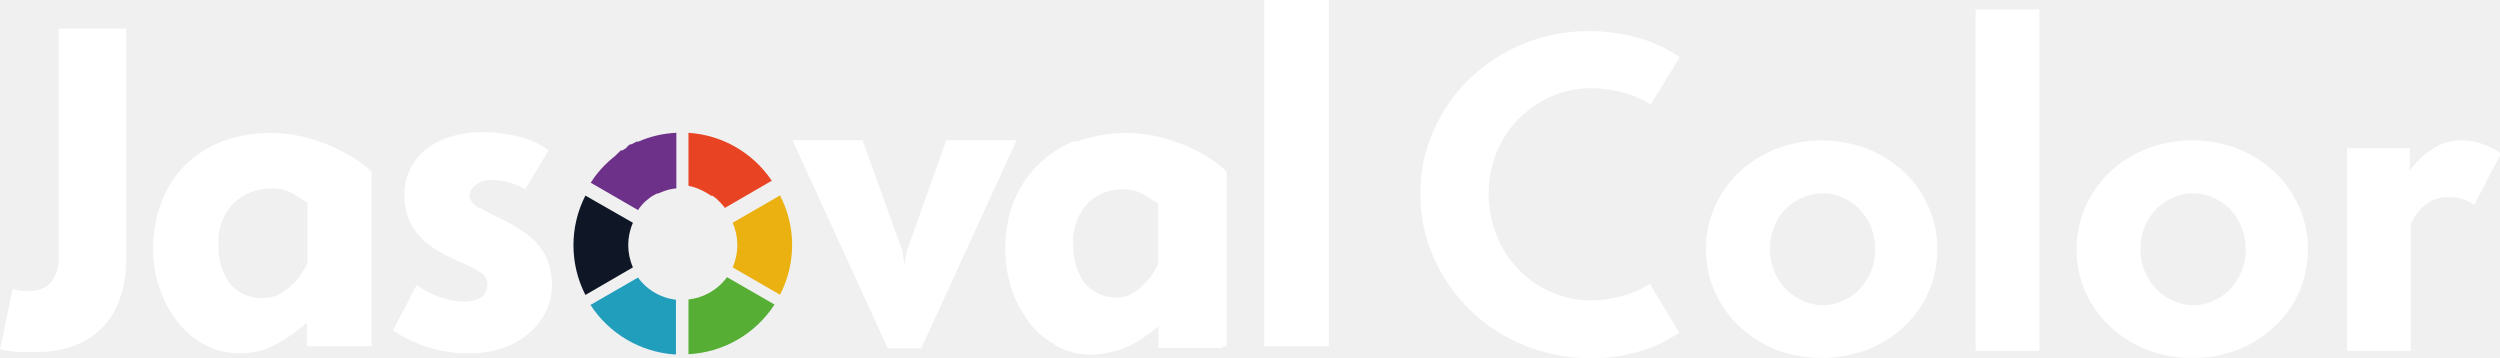
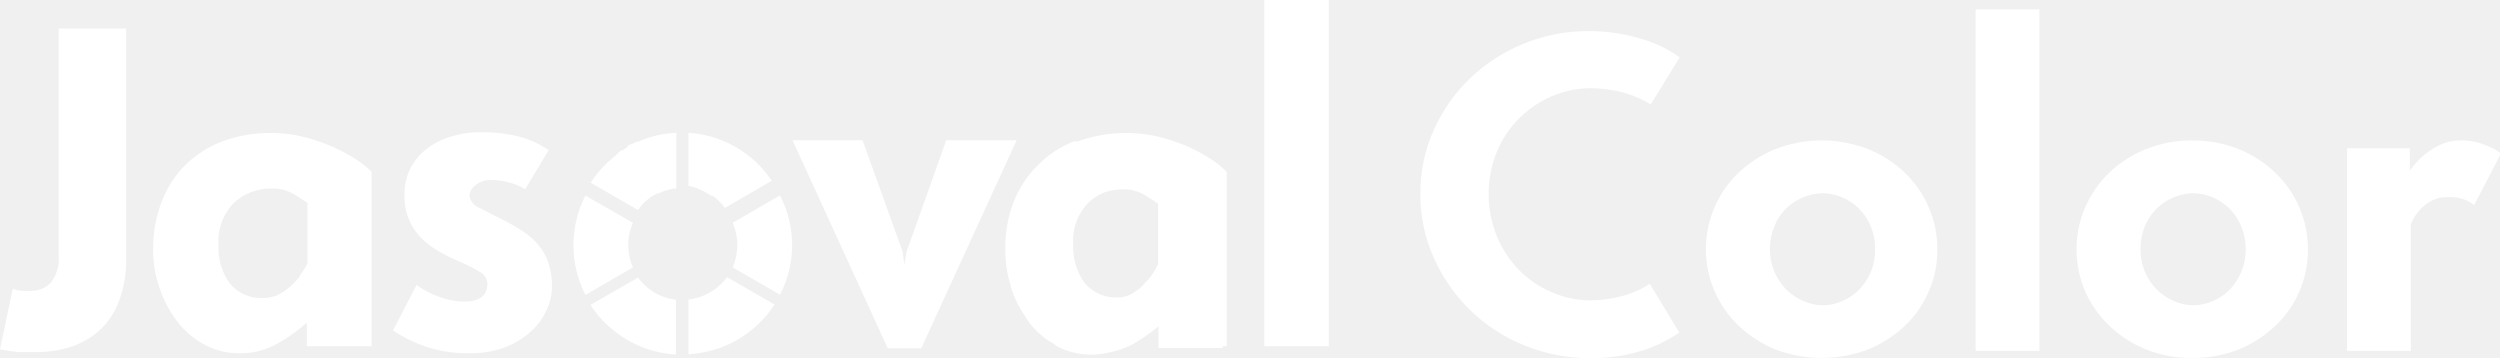
<svg xmlns="http://www.w3.org/2000/svg" viewBox="0 0 127.82 18.3">
  <defs>
-     <style>.cls-1{fill:none;}.cls-2{fill:#6d3189;}.cls-3{fill:#e84423;}.cls-4{fill:#56af34;}.cls-5{fill:#ebb110;}.cls-6{fill:#0f1726;}.cls-7{fill:#229ebd;}.cls-8{fill:#ffffff;}</style>
+     <style>.cls-1{fill:none;}.cls-2{fill:#ffffff;}.cls-3{fill:#ffffff;}.cls-4{fill:#ffffff;}.cls-5{fill:#ffffff;}.cls-6{fill:#ffffff;}.cls-7{fill:#ffffff;}.cls-8{fill:#ffffff;}</style>
  </defs>
  <g id="Capa_2" data-name="Capa 2">
    <g id="Capa_1-2" data-name="Capa 1">
      <polygon class="cls-1" points="33.31 10.06 33.31 10.06 33.31 10.06 33.31 10.06 33.31 10.06" />
      <path class="cls-2" d="M33,10.29l.15-.12h0l.14-.11h0l.14-.08.14-.08.06,0,.22-.09a2.52,2.52,0,0,1,.73-.18V6.79a5.4,5.4,0,0,0-1.94.45l-.09,0-.27.14-.06,0-.09.06L32,7.58l-.18.11-.08,0,0,0,0,0L31.42,8h0l-.09.07a5.57,5.57,0,0,0-.8.81,3.28,3.28,0,0,0-.27.38l-.06.08,2.42,1.4A2.79,2.79,0,0,1,33,10.29Z" />
      <path d="M31.7,7.56l0-.06,0,0h0Z" />
      <path class="cls-3" d="M36.24,9.93l.13.08,0,0,.06,0,.14.1,0,0a1.34,1.34,0,0,1,.21.2.23.23,0,0,1,.07.07,1.64,1.64,0,0,1,.21.25h0l2.4-1.39A5.56,5.56,0,0,0,35.2,6.79h0V9.5a2.58,2.58,0,0,1,.48.14A3.55,3.55,0,0,1,36.24,9.93Z" />
      <path class="cls-4" d="M35.2,15.31v2.8a5.58,5.58,0,0,0,4.4-2.54l-2.43-1.4A2.81,2.81,0,0,1,35.2,15.31Z" />
      <path class="cls-5" d="M37.7,12.53a2.87,2.87,0,0,1-.24,1.14l2.42,1.4a5.51,5.51,0,0,0,0-5.08l-2.42,1.4A2.87,2.87,0,0,1,37.7,12.53Z" />
      <path class="cls-6" d="M32.36,13.67a2.83,2.83,0,0,1,0-2.28L29.93,10a5.59,5.59,0,0,0,0,5.08Z" />
      <path class="cls-7" d="M34.62,15.33v0a2.79,2.79,0,0,1-2-1.14l-2.43,1.4a5.59,5.59,0,0,0,4.27,2.53l0,0h.1v-2.8Z" />
      <path class="cls-6" d="M31.7,7.56l0-.06,0,0h0Z" />
      <path class="cls-8" d="M3,13.05a2,2,0,0,1-.39,1.39,1.37,1.37,0,0,1-1.09.43l-.43,0a2.39,2.39,0,0,1-.44-.1L0,17.86A8.25,8.25,0,0,0,.93,18c.37,0,.66,0,.87,0h.05a5.72,5.72,0,0,0,1.84-.29,4.08,4.08,0,0,0,1.46-.88,3.82,3.82,0,0,0,.95-1.48,5.87,5.87,0,0,0,.35-2.11V1.46H3Z" />
      <path class="cls-8" d="M19,17.7l0-8.91a4.81,4.81,0,0,0-.79-.64A9.4,9.4,0,0,0,17,7.5,9.87,9.87,0,0,0,15.53,7a6.82,6.82,0,0,0-1.64-.2,7,7,0,0,0-2.53.43,5.59,5.59,0,0,0-1.9,1.22,5.32,5.32,0,0,0-1.2,1.88,6.53,6.53,0,0,0-.43,2.43,5.89,5.89,0,0,0,.34,2,5.78,5.78,0,0,0,.91,1.7,4.35,4.35,0,0,0,1.39,1.17,3.66,3.66,0,0,0,1.78.43,3.77,3.77,0,0,0,1.93-.49,8.19,8.19,0,0,0,1.51-1.08V17.7Zm-3.64-3.62a3.61,3.61,0,0,1-.53.58,2.88,2.88,0,0,1-.63.42,1.79,1.79,0,0,1-.71.16,2.11,2.11,0,0,1-1.73-.73,3.11,3.11,0,0,1-.59-2,2.8,2.8,0,0,1,.78-2.13,2.74,2.74,0,0,1,1.93-.74,2.12,2.12,0,0,1,1.17.3l.67.43v3.1A3.8,3.8,0,0,1,15.33,14.08Z" />
      <path class="cls-8" d="M25.1,9.2a3.41,3.41,0,0,1,1,.15,2.68,2.68,0,0,1,.75.33l1.2-2A4.52,4.52,0,0,0,26.59,7a7.43,7.43,0,0,0-1.92-.24,5.08,5.08,0,0,0-1.73.26,3.72,3.72,0,0,0-1.26.7,3.06,3.06,0,0,0-.75,1A2.91,2.91,0,0,0,20.68,10a3.1,3.1,0,0,0,.23,1.23,3,3,0,0,0,.6.91,4.05,4.05,0,0,0,.86.67,8.58,8.58,0,0,0,.95.49,9.16,9.16,0,0,1,1.24.62.71.71,0,0,1,.36.59c0,.6-.4.91-1.21.91a3.74,3.74,0,0,1-1.22-.23,4.64,4.64,0,0,1-1.19-.62L20.09,16.9a7.68,7.68,0,0,0,1.7.83,6.78,6.78,0,0,0,2.24.33,5,5,0,0,0,1.73-.28A4.07,4.07,0,0,0,27.08,17a3.14,3.14,0,0,0,.84-1.09,2.85,2.85,0,0,0,.3-1.27,3.61,3.61,0,0,0-.18-1.2,2.89,2.89,0,0,0-.51-.91,3.5,3.5,0,0,0-.81-.71,10.31,10.31,0,0,0-1-.58q-.66-.32-1.17-.6A.81.81,0,0,1,24,10a.72.72,0,0,1,.27-.5A1.21,1.21,0,0,1,25.1,9.2Z" />
      <polygon class="cls-8" points="40.52 7.17 45.39 17.81 47.1 17.81 51.98 7.17 48.38 7.17 46.35 12.87 46.24 13.55 46.15 12.87 44.1 7.17 40.52 7.17" />
      <path class="cls-8" d="M61.94,8.15a10,10,0,0,0-1.19-.65A10.28,10.28,0,0,0,59.27,7a7.31,7.31,0,0,0-4.17.23l-.05,0-.16,0A5.4,5.4,0,0,0,53,8.51a5.32,5.32,0,0,0-1.2,1.88,6.41,6.41,0,0,0-.4,2.19,2.12,2.12,0,0,0,0,.24,5.89,5.89,0,0,0,.26,1.73,1.43,1.43,0,0,0,.07.28,5.52,5.52,0,0,0,.7,1.37,3.53,3.53,0,0,0,.21.32,4.35,4.35,0,0,0,.94.88l.2.13c.08,0,.16.12.25.17a3.69,3.69,0,0,0,1.78.43l.18,0a5,5,0,0,0,.54-.07l.36-.08.26-.07h0a3.77,3.77,0,0,0,.78-.32,9.08,9.08,0,0,0,1.3-.91v1.11h3.28V17.7h.21l0-8.91A4.42,4.42,0,0,0,61.94,8.15Zm-2.73,4.11v1.25a3.15,3.15,0,0,1-.71,1c-.06.06-.11.13-.17.18a2.85,2.85,0,0,1-.6.4,1.63,1.63,0,0,1-.54.12,2.12,2.12,0,0,1-1.73-.73,3.17,3.17,0,0,1-.59-2,2.77,2.77,0,0,1,.79-2.13,2.53,2.53,0,0,1,.8-.51,3,3,0,0,1,.91-.16,2.12,2.12,0,0,1,1.17.3l.47.3.2.13Z" />
      <polygon class="cls-8" points="67.94 17.7 67.94 17.19 67.94 15.08 67.94 12.98 67.94 12.96 67.94 11.12 67.94 10.88 67.94 9.02 67.94 8.78 67.94 6.92 67.94 4.82 67.94 2.71 67.94 0 64.64 0 64.64 4.62 64.64 6.72 64.64 8.82 64.64 10.68 64.64 10.93 64.64 12.78 64.64 13.03 64.64 14.87 64.64 14.89 64.64 16.99 64.64 17.7 67.06 17.7 67.94 17.7" />
      <path class="cls-8" d="M84.35,14.51a4.84,4.84,0,0,1-1.55.66,6.43,6.43,0,0,1-1.46.19,5,5,0,0,1-2-.42,5.1,5.1,0,0,1-1.68-1.14,5.35,5.35,0,0,1-1.13-1.73,5.74,5.74,0,0,1,0-4.31,5.21,5.21,0,0,1,1.13-1.7,5.43,5.43,0,0,1,1.68-1.14,5,5,0,0,1,2-.41,6.72,6.72,0,0,1,1.49.18,5.34,5.34,0,0,1,1.57.65l1.48-2.41a6.54,6.54,0,0,0-2.16-1,9,9,0,0,0-2.49-.34,8.68,8.68,0,0,0-3.34.65A8.89,8.89,0,0,0,75.16,4a8.5,8.5,0,0,0-1.85,2.64,7.8,7.8,0,0,0-.69,3.27,7.87,7.87,0,0,0,.69,3.28,8.66,8.66,0,0,0,1.86,2.67,8.5,8.5,0,0,0,2.77,1.8,8.73,8.73,0,0,0,3.4.65A8.54,8.54,0,0,0,83.71,18a7.25,7.25,0,0,0,2.15-1Z" />
      <path class="cls-8" d="M99.05,12.75a5.2,5.2,0,0,0-.44-2.15,5.36,5.36,0,0,0-1.23-1.78,5.93,5.93,0,0,0-1.88-1.2,6.55,6.55,0,0,0-4.72,0,5.93,5.93,0,0,0-1.88,1.2,5.41,5.41,0,0,0,0,7.84,6.13,6.13,0,0,0,1.88,1.21,6.69,6.69,0,0,0,4.72,0,6.11,6.11,0,0,0,1.88-1.2,5.28,5.28,0,0,0,1.23-1.76A5.22,5.22,0,0,0,99.05,12.75Zm-3.39,1.14a3,3,0,0,1-.6.91,2.59,2.59,0,0,1-.86.59,2.49,2.49,0,0,1-1,.22,2.45,2.45,0,0,1-1-.22,2.89,2.89,0,0,1-.88-.59,3,3,0,0,1-.6-.91,2.93,2.93,0,0,1-.23-1.16,3,3,0,0,1,.23-1.16,2.63,2.63,0,0,1,1.47-1.48,2.68,2.68,0,0,1,1-.21,2.65,2.65,0,0,1,1,.21,2.72,2.72,0,0,1,.86.58,2.84,2.84,0,0,1,.6.9,3,3,0,0,1,.22,1.16A2.92,2.92,0,0,1,95.66,13.89Z" />
      <rect class="cls-8" x="101.01" y="0.48" width="3.26" height="17.46" />
      <path class="cls-8" d="M118,12.75a5.4,5.4,0,0,0-1.68-3.93,5.88,5.88,0,0,0-1.87-1.2,6.29,6.29,0,0,0-2.37-.44,6.22,6.22,0,0,0-2.35.44,5.82,5.82,0,0,0-1.88,1.2,5.54,5.54,0,0,0-1.24,1.78,5.47,5.47,0,0,0,0,4.3,5.57,5.57,0,0,0,1.24,1.76,6,6,0,0,0,1.88,1.21,6.22,6.22,0,0,0,2.35.43,6.29,6.29,0,0,0,2.37-.43,6.06,6.06,0,0,0,1.87-1.2,5.31,5.31,0,0,0,1.24-1.76A5.38,5.38,0,0,0,118,12.75Zm-3.4,1.14a3.17,3.17,0,0,1-.59.91,2.73,2.73,0,0,1-.87.59,2.45,2.45,0,0,1-1,.22,2.49,2.49,0,0,1-1-.22,2.73,2.73,0,0,1-.87-.59,2.85,2.85,0,0,1-.61-.91,2.92,2.92,0,0,1-.22-1.16,3,3,0,0,1,.22-1.16,2.84,2.84,0,0,1,.6-.9,2.76,2.76,0,0,1,.87-.58,2.73,2.73,0,0,1,1-.21,2.6,2.6,0,0,1,1,.21,2.88,2.88,0,0,1,.87.58,3,3,0,0,1,.82,2.06A2.93,2.93,0,0,1,114.6,13.89Z" />
      <path class="cls-8" d="M127.14,7.45a3.13,3.13,0,0,0-1.37-.27,2.27,2.27,0,0,0-.91.18,3.34,3.34,0,0,0-.74.43,3.48,3.48,0,0,0-.56.5,2.64,2.64,0,0,0-.35.44V7.58H120V17.94h3.26V11.47a1.77,1.77,0,0,1,.21-.41,2.65,2.65,0,0,1,.38-.46,2,2,0,0,1,.54-.37,1.61,1.61,0,0,1,.71-.15,2.21,2.21,0,0,1,1,.16,1.83,1.83,0,0,1,.4.24l1.37-2.63A2.57,2.57,0,0,0,127.14,7.45Z" />
    </g>
  </g>
</svg>
